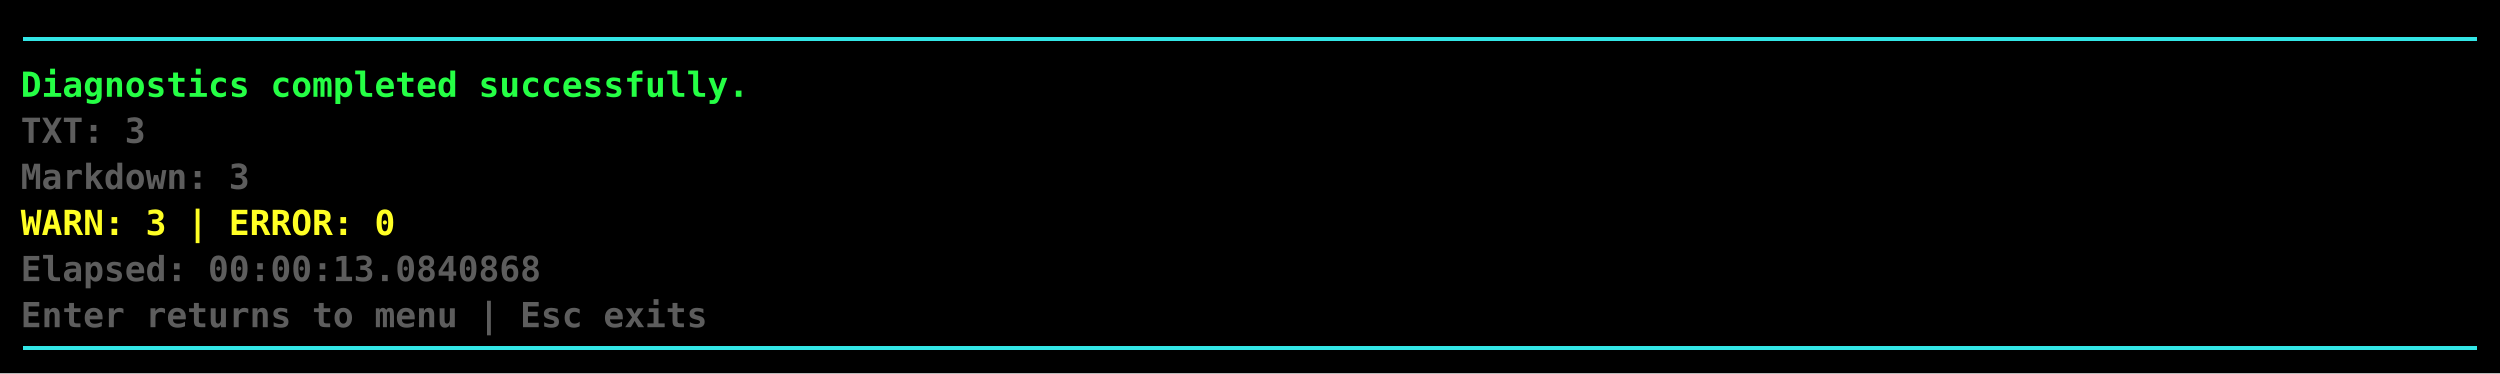
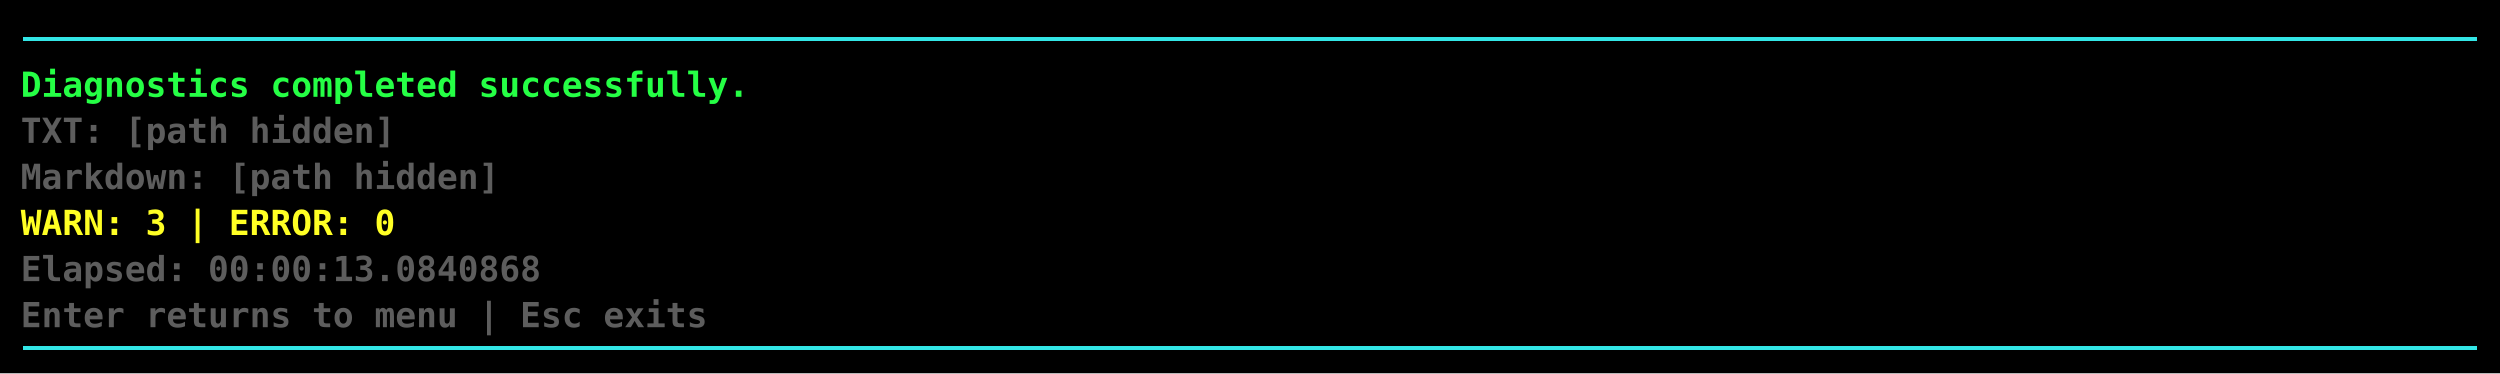
<svg xmlns="http://www.w3.org/2000/svg" width="1085" height="162" viewBox="0 0 1085 162" role="img" aria-labelledby="title desc">
  <rect width="1085" height="162" fill="#000000" />
  <line x1="10" y1="17" x2="1075" y2="17" stroke="#33e6e6" stroke-width="2" shape-rendering="crispEdges" />
  <line x1="10" y1="151" x2="1075" y2="151" stroke="#33e6e6" stroke-width="2" shape-rendering="crispEdges" />
  <text x="9" y="42" fill="#25ff45" font-family="Cascadia Mono, Consolas, monospace" font-size="15" font-weight="700">Diagnostics completed successfully.</text>
-   <text x="9" y="62" fill="#5d5d5d" font-family="Cascadia Mono, Consolas, monospace" font-size="15" font-weight="700">TXT:      3</text>
-   <text x="9" y="82" fill="#5d5d5d" font-family="Cascadia Mono, Consolas, monospace" font-size="15" font-weight="700">Markdown: 3</text>
+   <text x="9" y="62" fill="#5d5d5d" font-family="Cascadia Mono, Consolas, monospace" font-size="15" font-weight="700">TXT:      [path hidden]</text>
+   <text x="9" y="82" fill="#5d5d5d" font-family="Cascadia Mono, Consolas, monospace" font-size="15" font-weight="700">Markdown: [path hidden]</text>
  <text x="9" y="102" fill="#ffff24" font-family="Cascadia Mono, Consolas, monospace" font-size="15" font-weight="700">WARN: 3 | ERROR: 0</text>
  <text x="9" y="122" fill="#5d5d5d" font-family="Cascadia Mono, Consolas, monospace" font-size="15" font-weight="700">Elapsed: 00:00:13.0840868</text>
  <text x="9" y="142" fill="#5d5d5d" font-family="Cascadia Mono, Consolas, monospace" font-size="15" font-weight="700">Enter returns to menu | Esc exits</text>
</svg>
